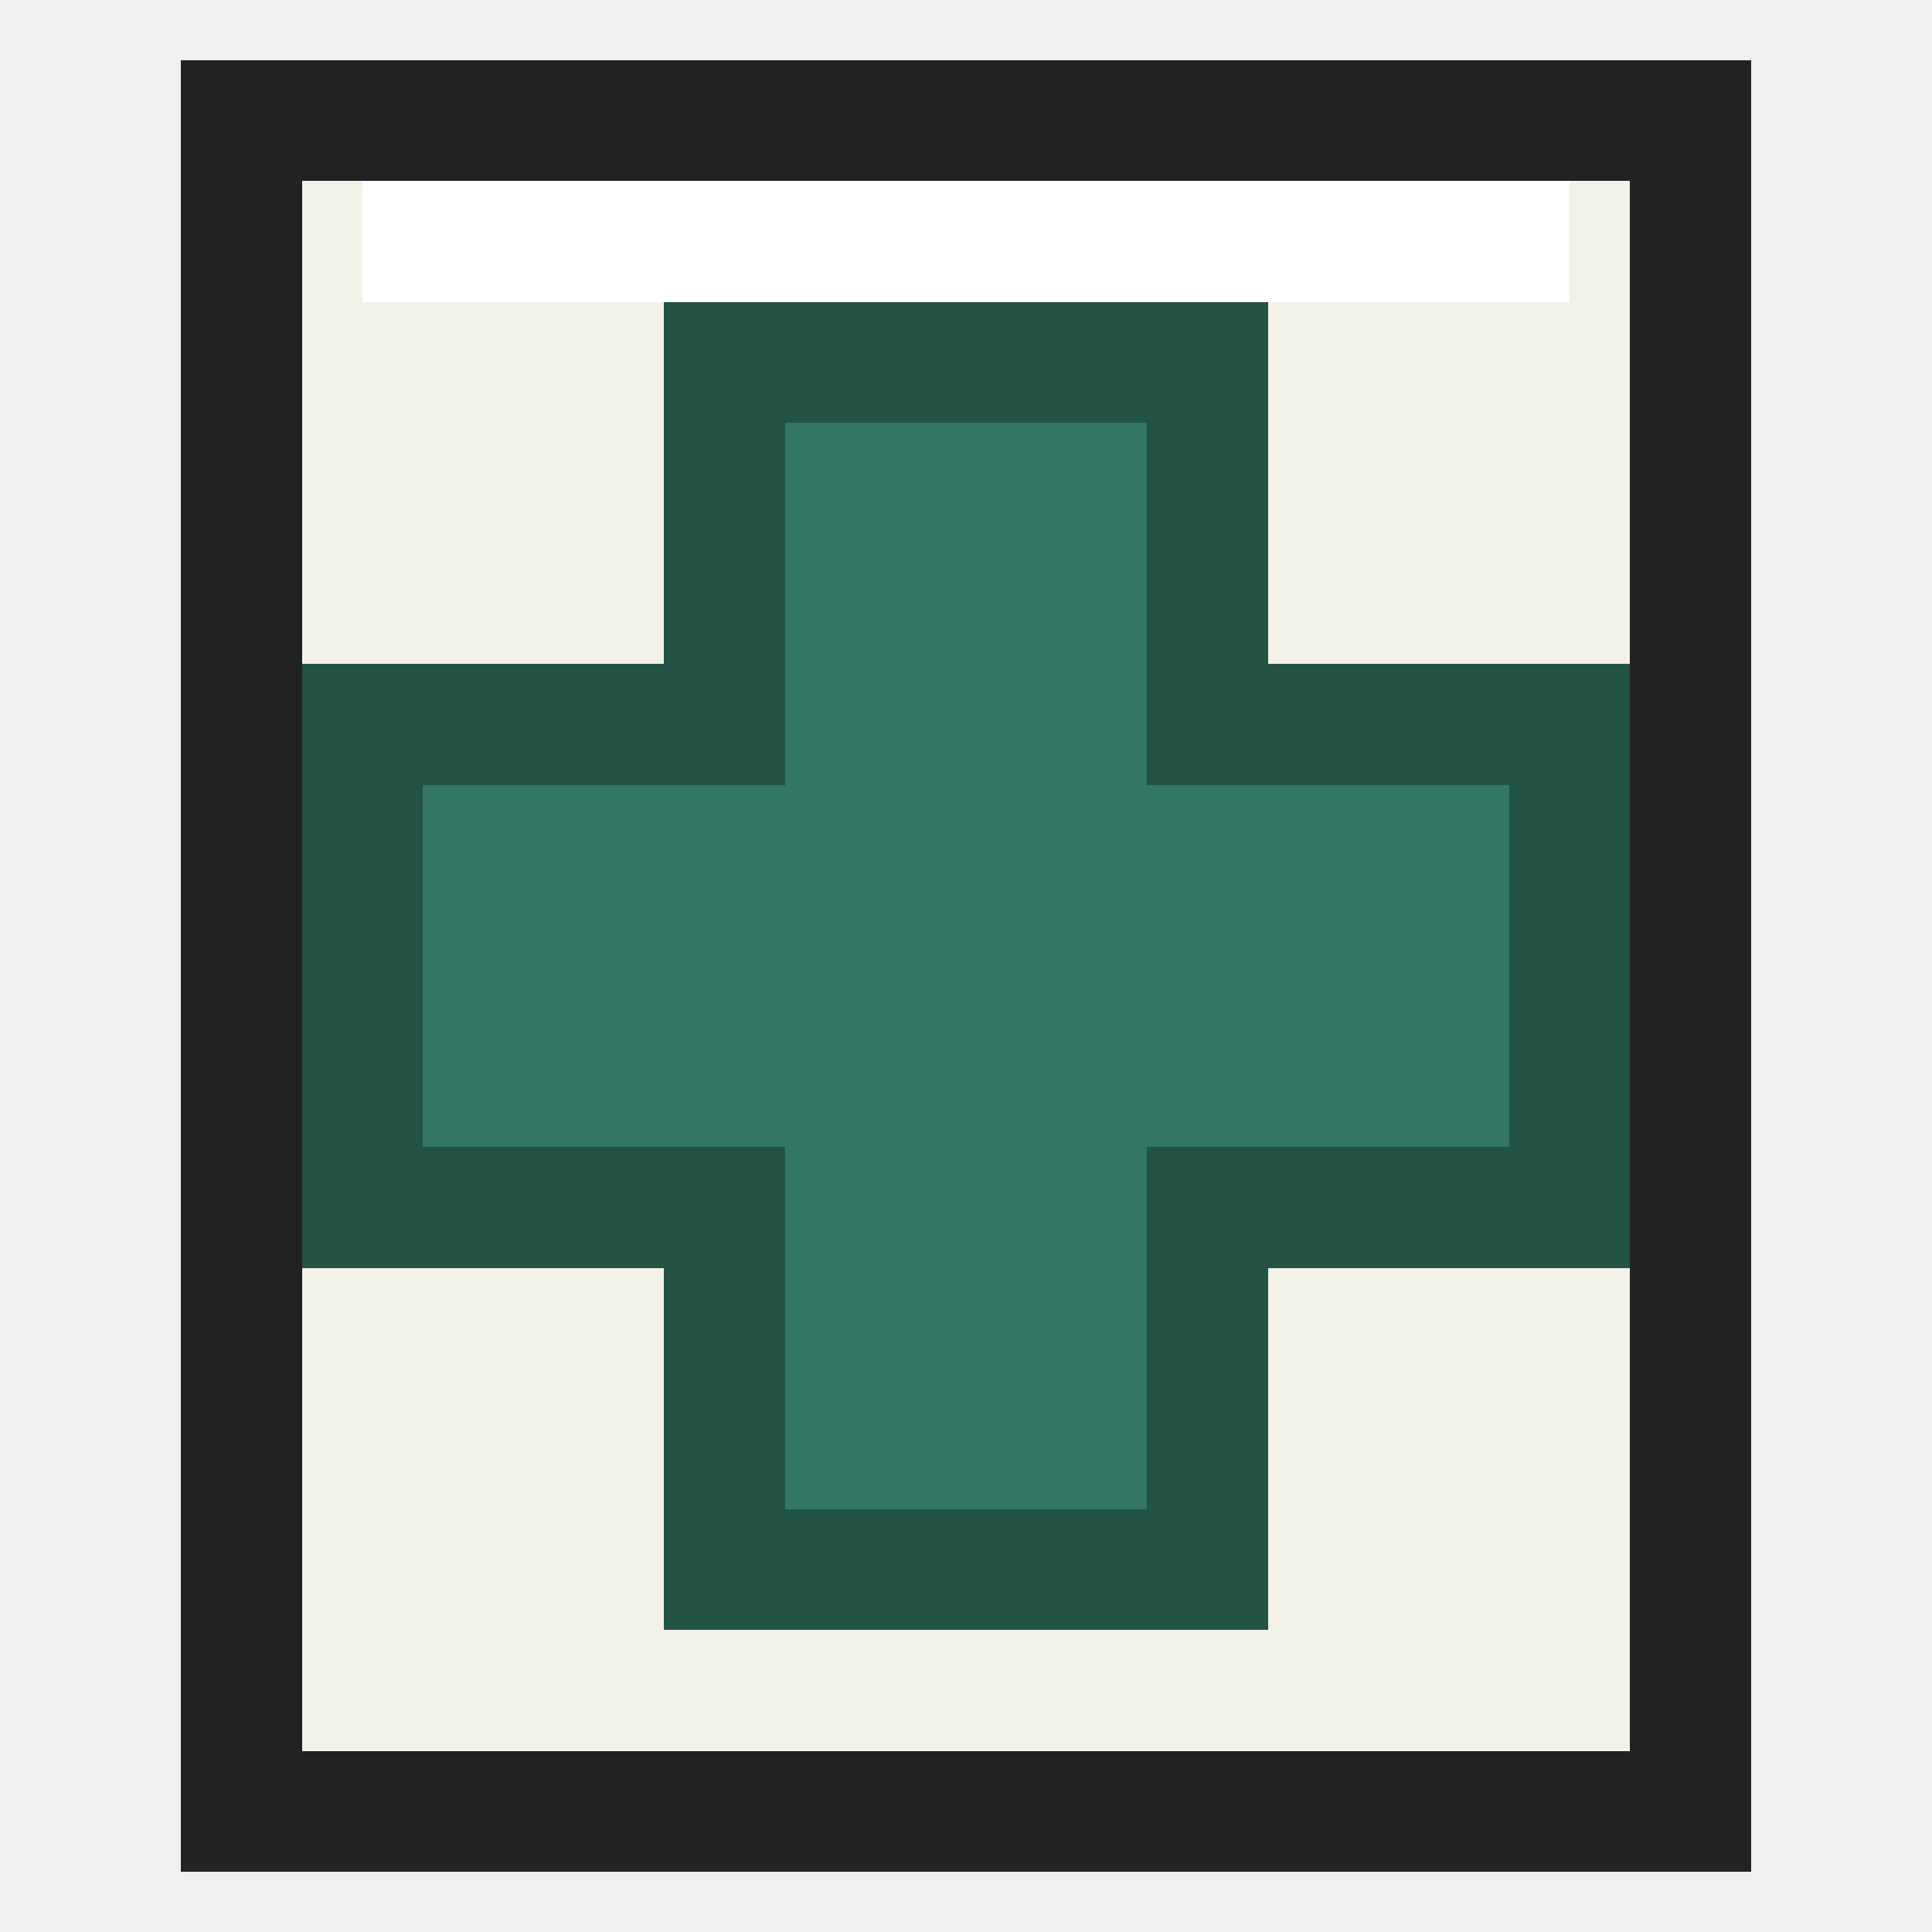
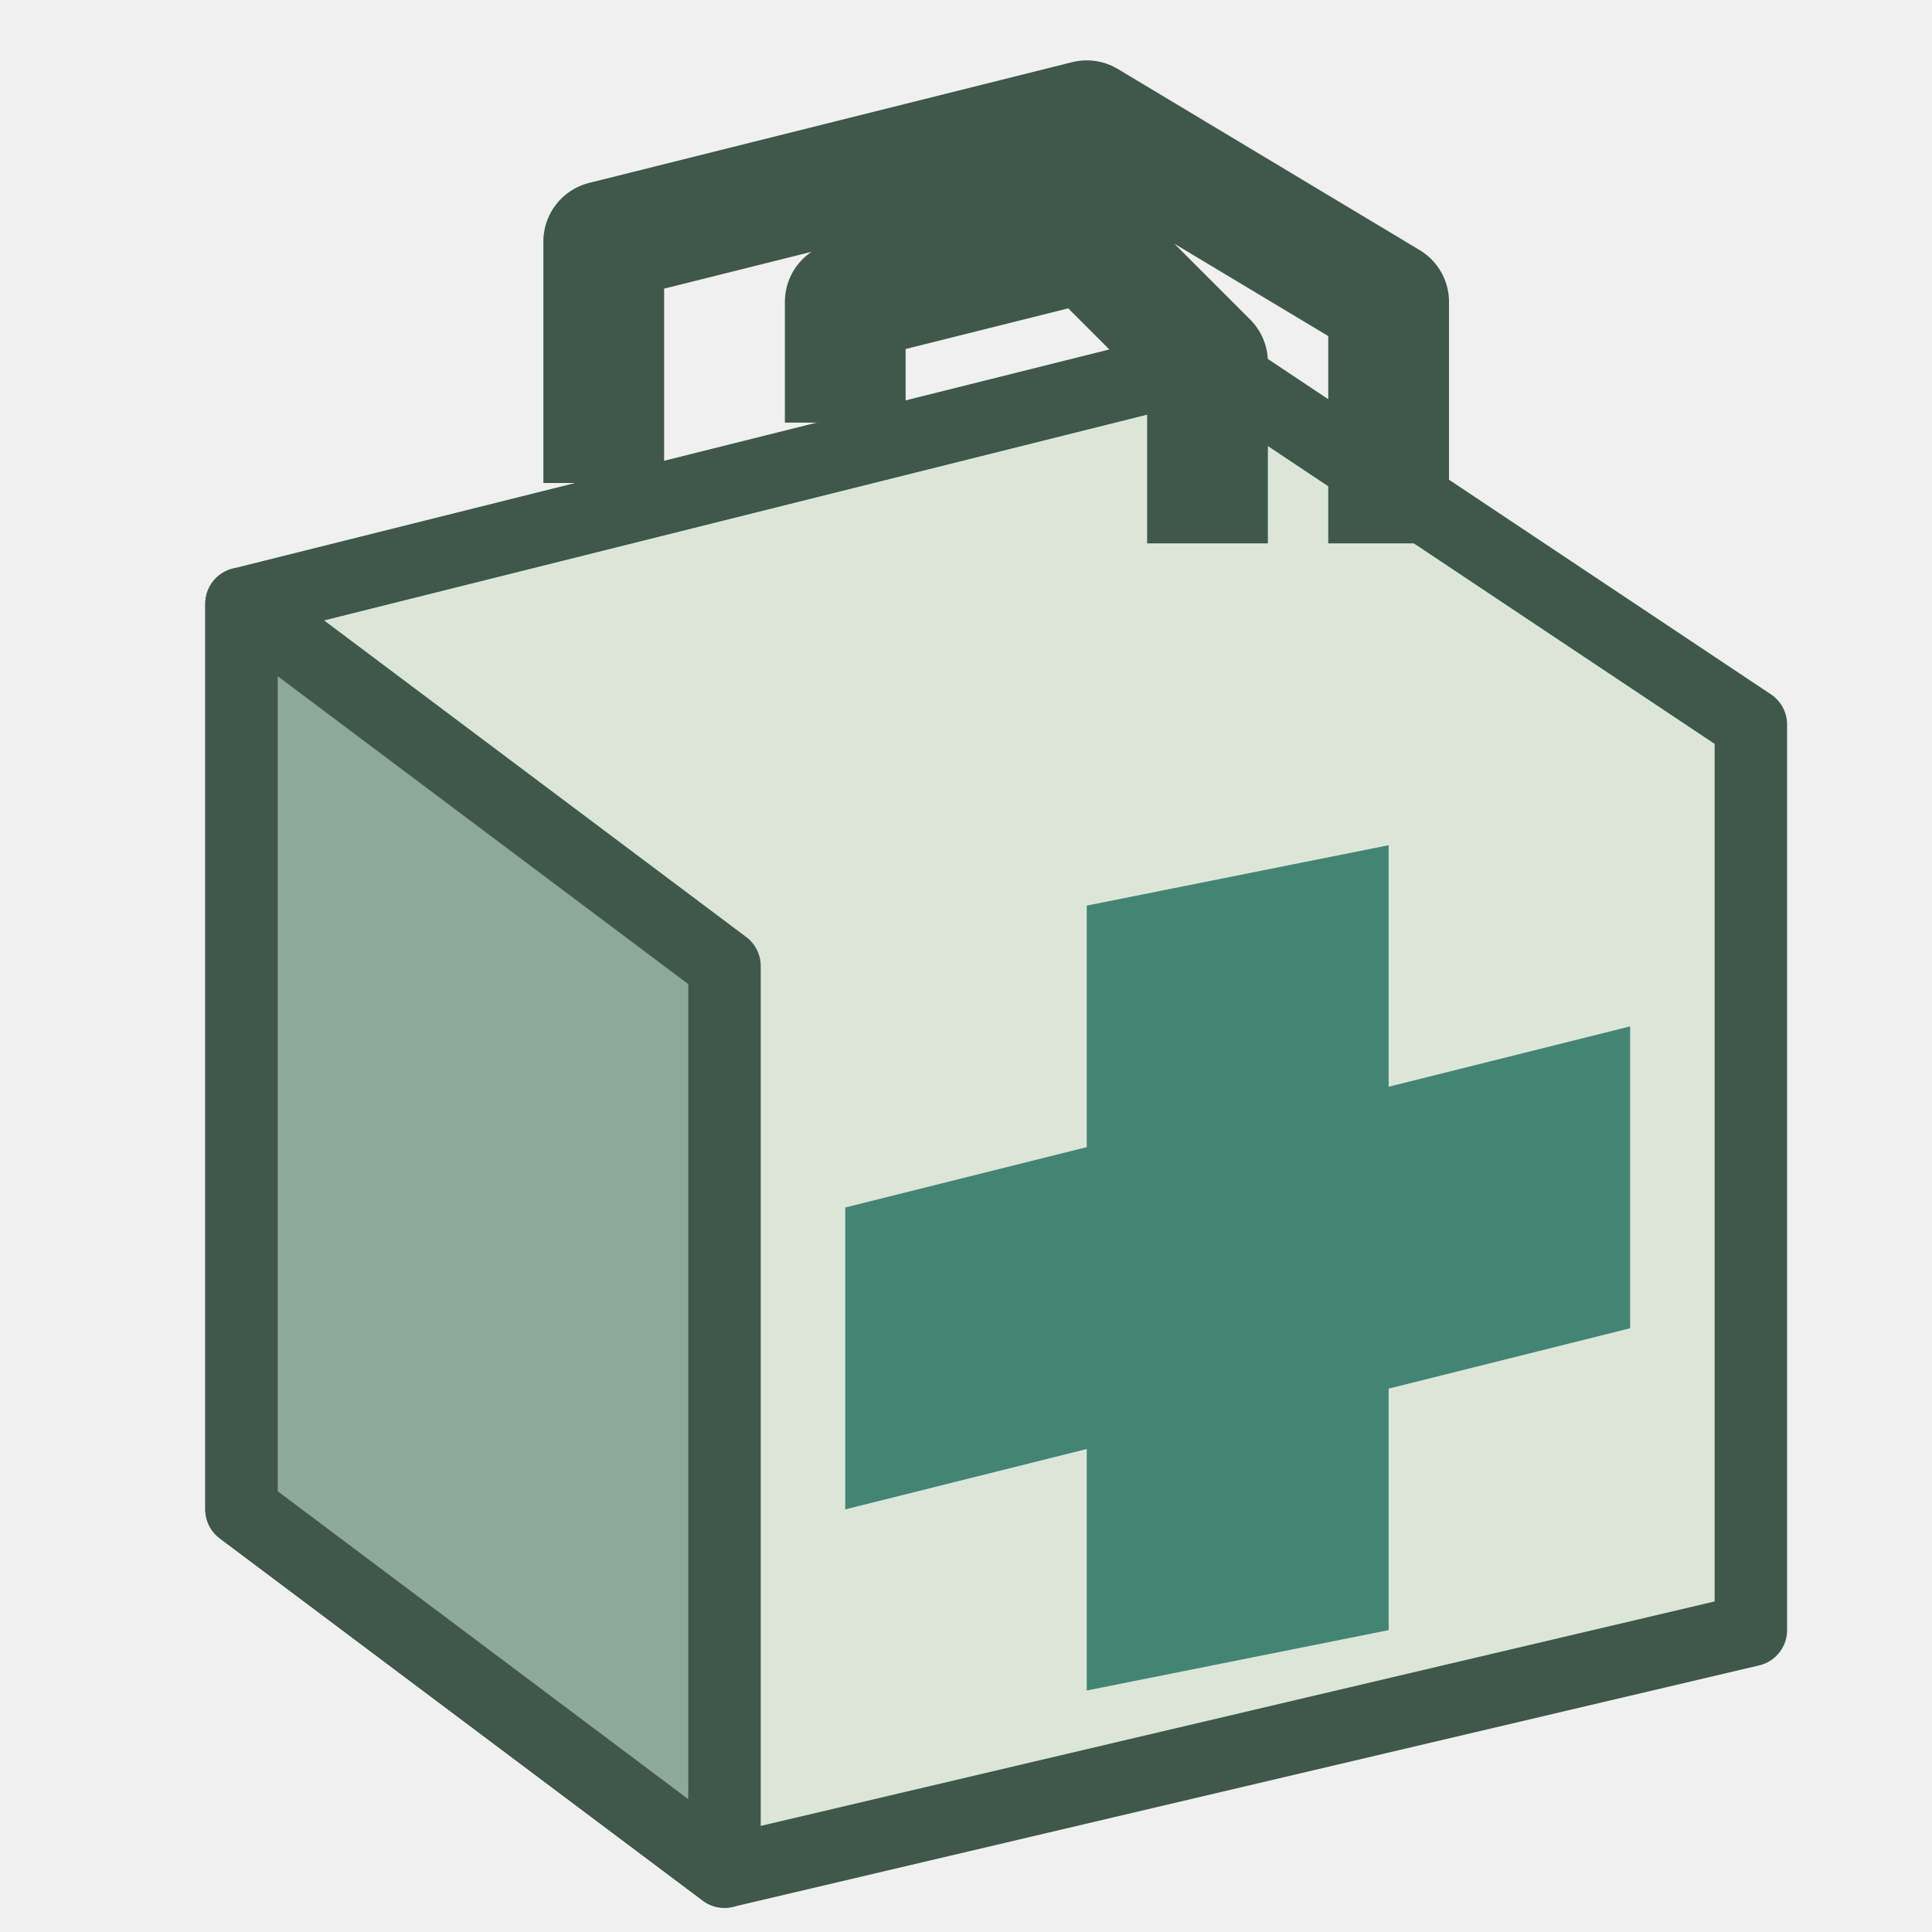
- <svg xmlns="http://www.w3.org/2000/svg" viewBox="0 0 16 16" shape-rendering="crispEdges">
-   <path d="M2 1h12v14H2z" fill="#f2f2e8" stroke="#222" />
-   <path d="M6 3h4v3h3v4h-3v3H6v-3H3V6h3z" fill="#337666" stroke="#235345" />
-   <path d="M3 2h10" stroke="#fff" />
+ <svg xmlns="http://www.w3.org/2000/svg" viewBox="0 0 32 32">
+   <g stroke="#40584c" stroke-width="1.2" stroke-linejoin="round">
+     <path d="M4 10l16-4 9 6v15l-17 4-8-6z" fill="#dbe6d9" />
+     <path d="M4 10l8 6v15l-8-6z" fill="#8da99a" />
+     <path d="M10 8V4l8-2 5 3v4M14 7V5l4-1 2 2v3" fill="none" stroke-width="2" />
+     <path d="M18 15l5-1v4l4-1v5l-4 1v4l-5 1v-4l-4 1v-5l4-1z" fill="#438473" stroke="none" />
+   </g>
</svg>
